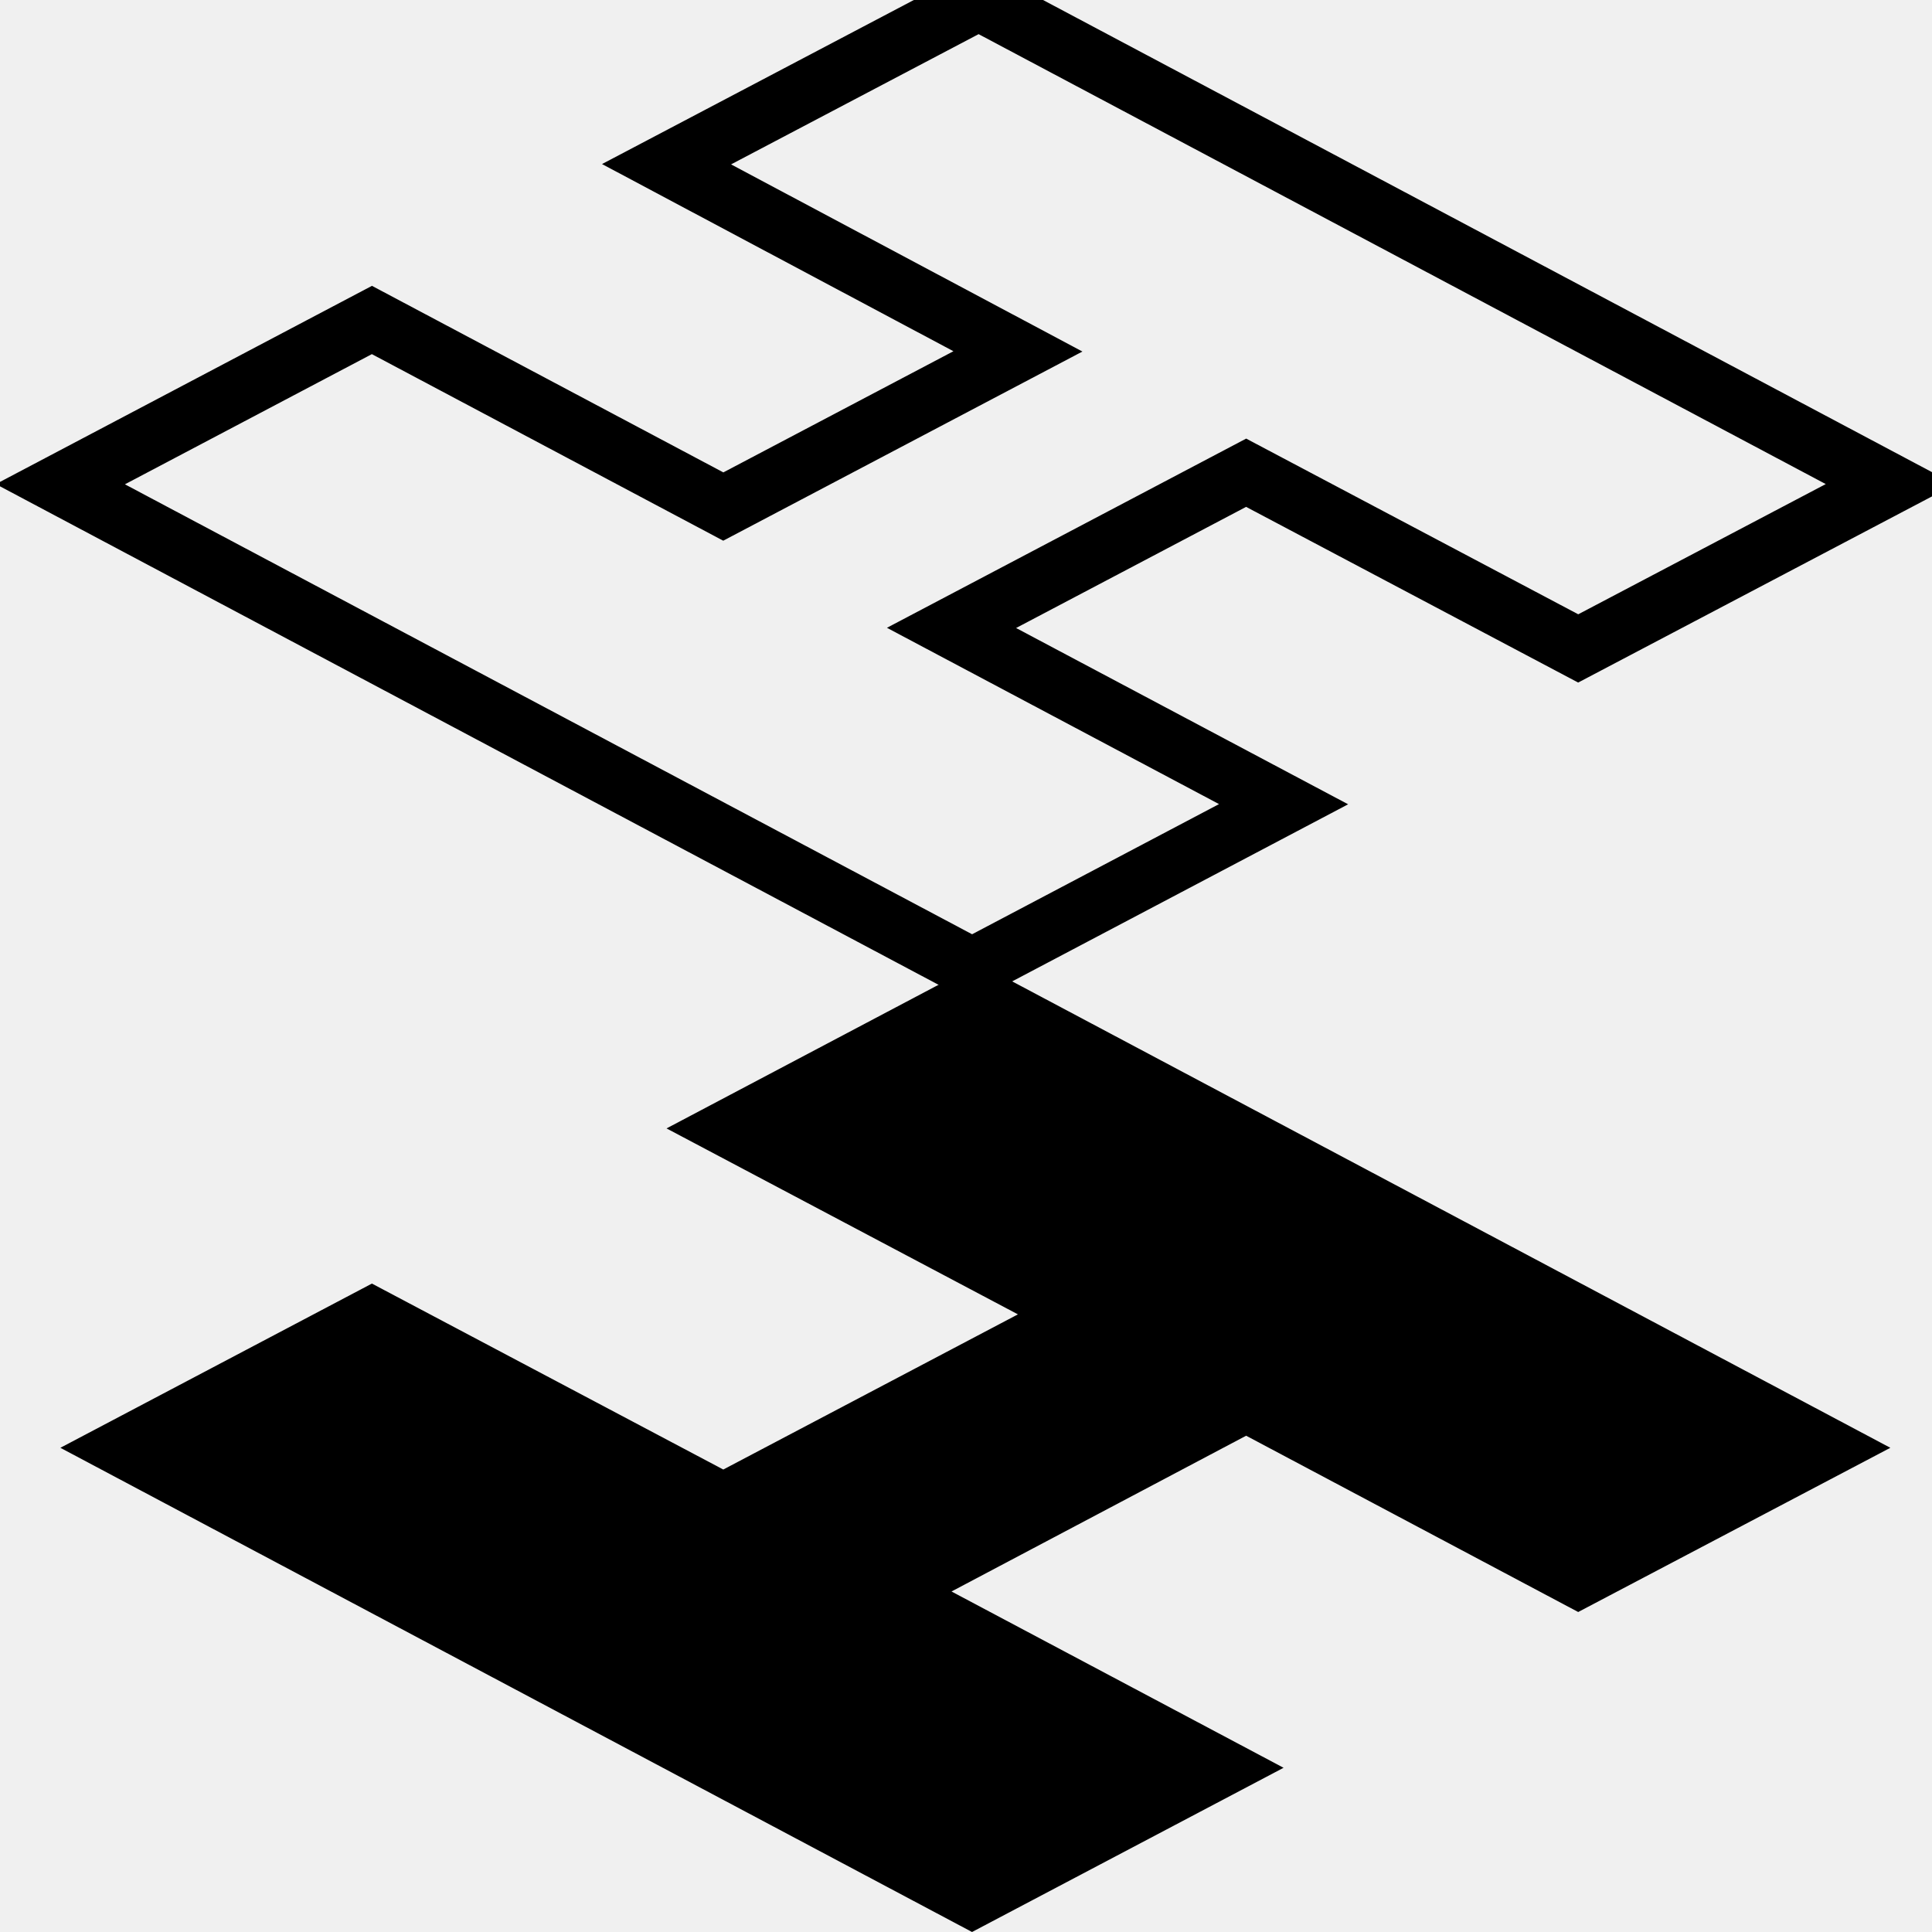
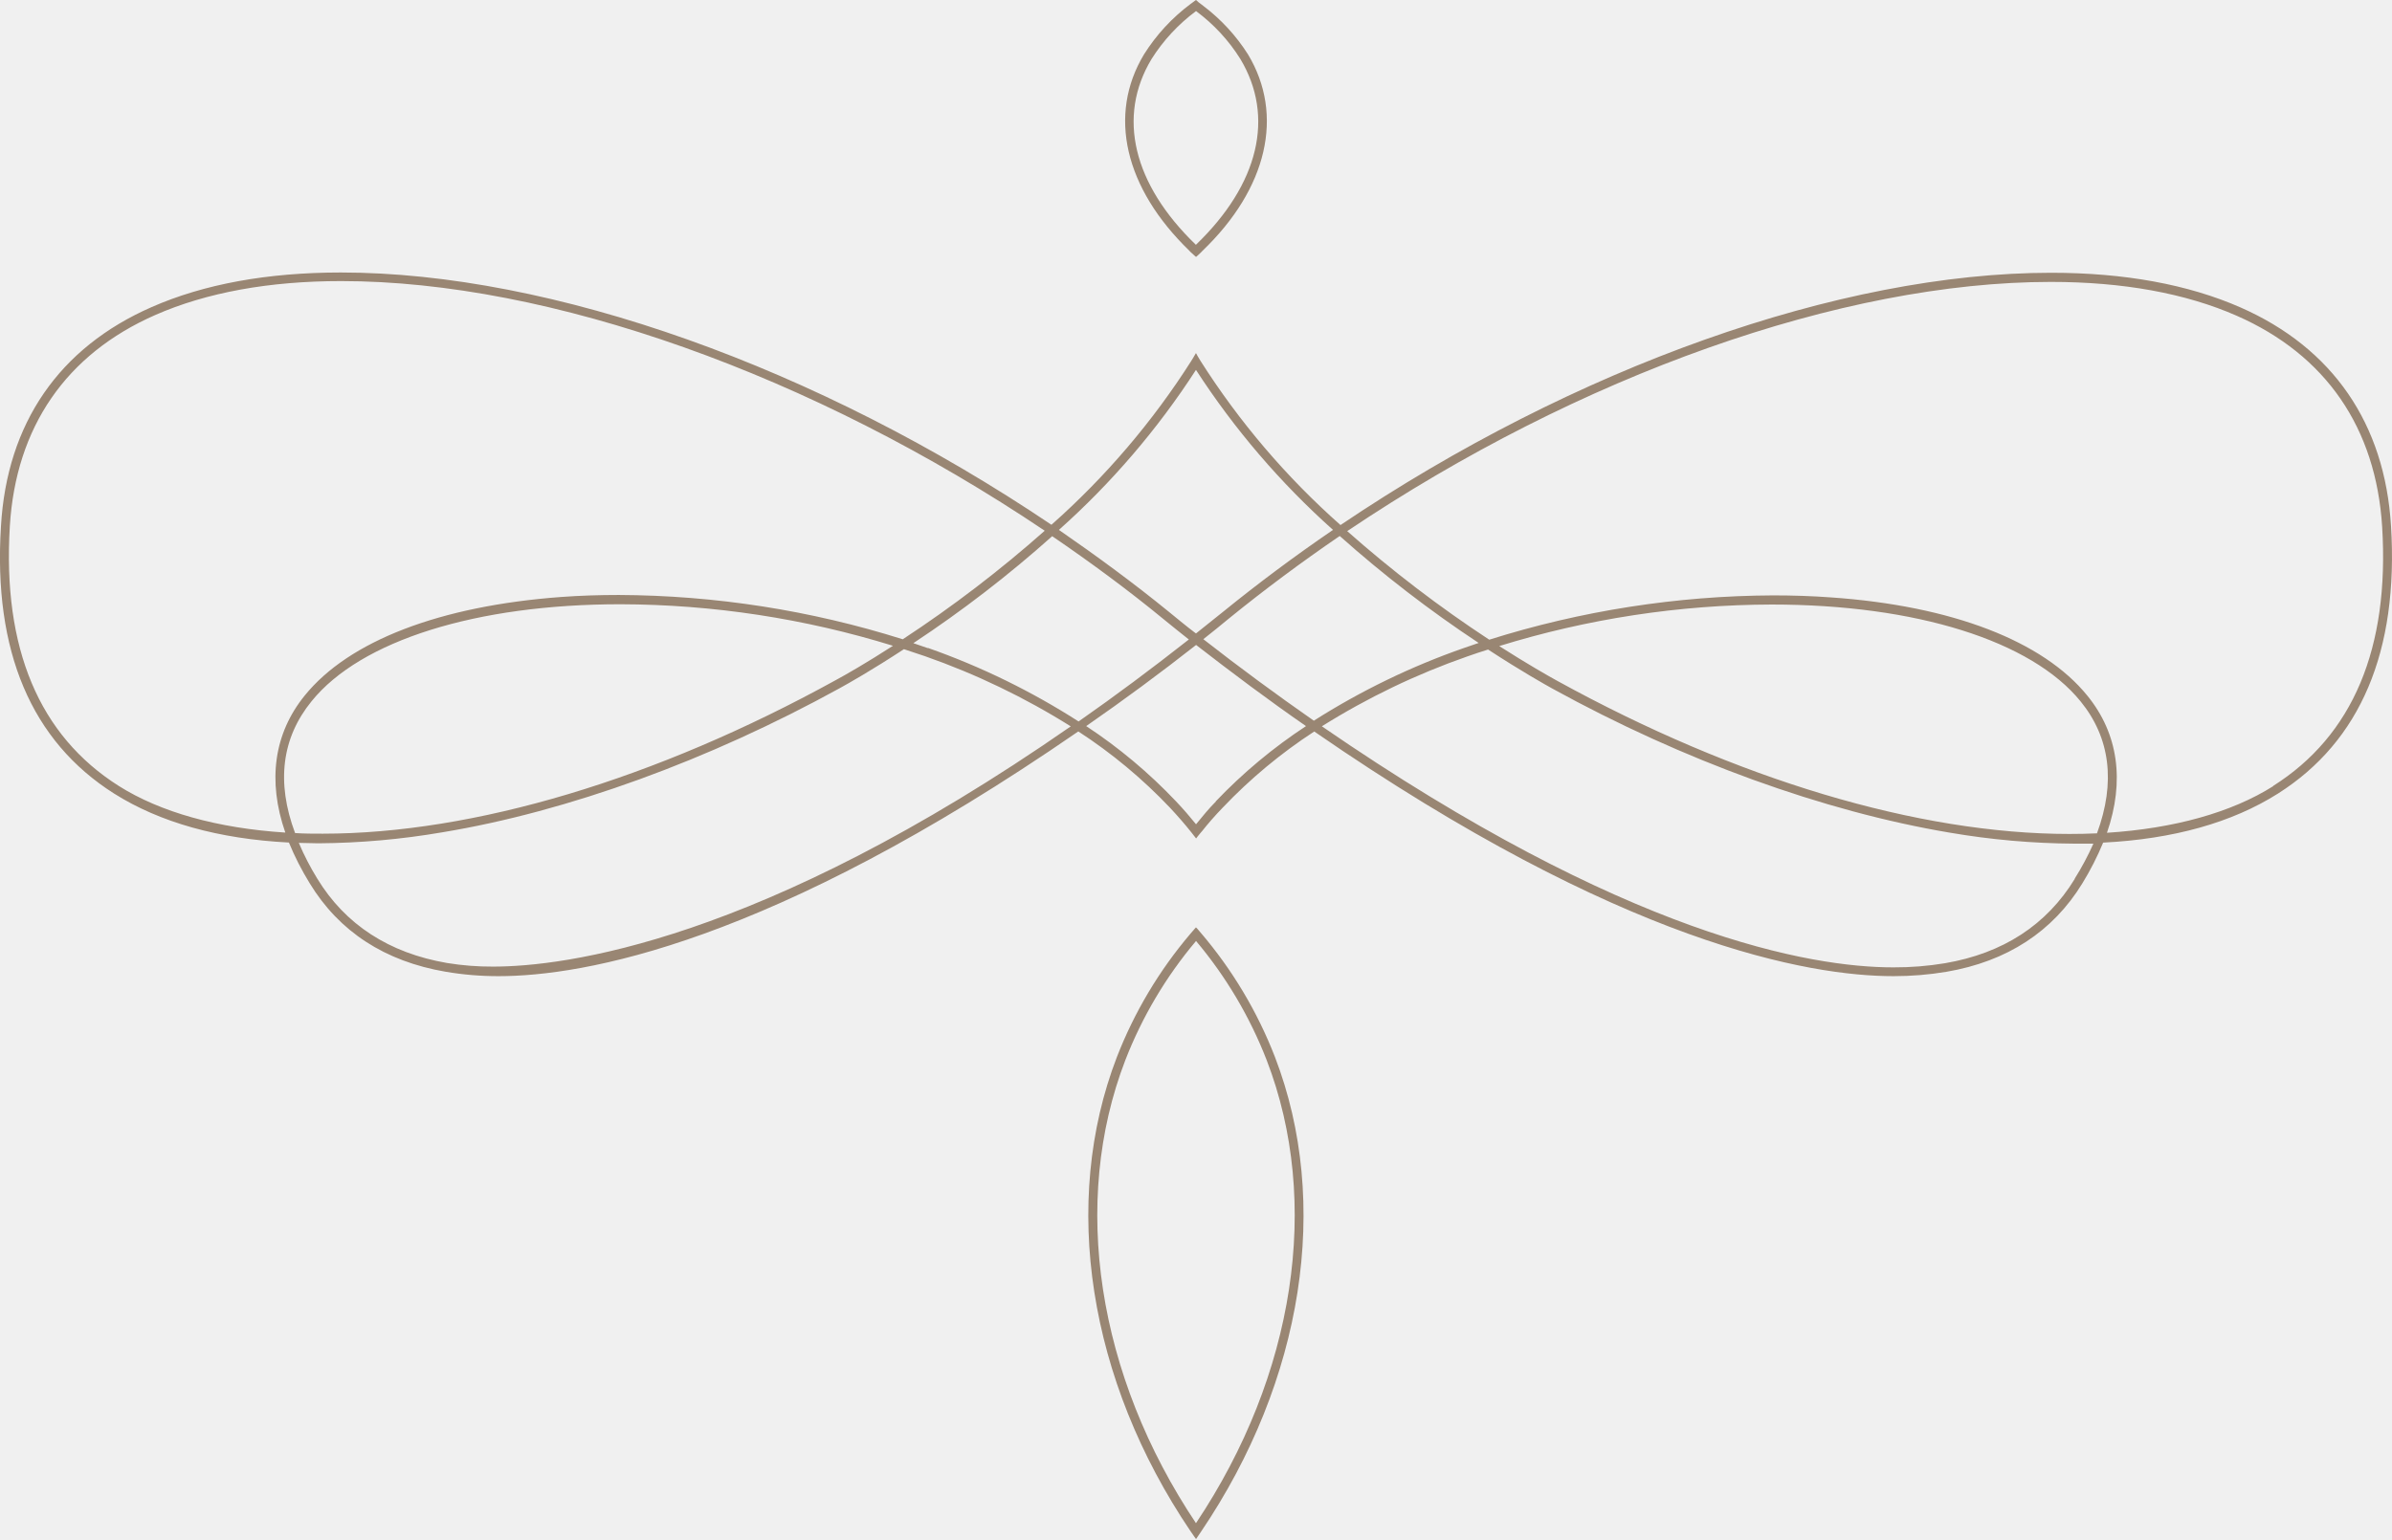
- <svg xmlns="http://www.w3.org/2000/svg" width="32" height="32" fill="none">
-   <style>
-     .stroke {
-       stroke: #000;
-     }
-     .fill {
-       fill: #000;
-     }
-     @media (prefers-color-scheme: dark) {
-       .stroke {
-         stroke: #fff;
-       }
-       .fill {
-         fill: #fff;
-       }
-     }
-   </style>
-   <path class="stroke" fill-rule="evenodd" d="M16.1 16.04 1 8.02 6.16 5.3l5.82 3.09 4.88-2.57-5.82-3.1L16.21 0l15.1 8.02-5.17 2.72-5.5-2.91-4.88 2.57 5.5 2.92-5.16 2.72Z" />
-   <path class="fill" fill-rule="evenodd" d="M16.1 32 1 23.98l5.16-2.72 5.82 3.08 4.88-2.57-5.82-3.08 5.17-2.73 15.1 8.02-5.17 2.72-5.5-2.92-4.88 2.58 5.5 2.92L16.1 32Z" />
+ <svg xmlns="http://www.w3.org/2000/svg" viewBox="0 0 345.41 222.31">
+   <defs>
+     <style>.cls-1{fill:#998673;}</style>
+   </defs>
+   <g id="Ebene_2" data-name="Ebene 2">
+     <g id="Ebene_2-2" data-name="Ebene 2">
+       <path class="cls-1" d="M171.76,36.24l.23.23c.17.16.34.32.52.47l.2.17.2-.17.5-.47.09-.09.13-.14h0c9.39-9,11.85-19.64,6.58-28.39a26.72,26.72,0,0,0-6.45-7h0l-.31-.24-.37-.28L172.71,0l-.18.12-.44.33-.14.1a27,27,0,0,0-6.75,7.3c-5.27,8.74-2.81,19.33,6.57,28.39ZM166.29,8.52a25.7,25.7,0,0,1,6.42-6.92,25.29,25.29,0,0,1,6.4,6.92c5,8.33,2.68,18.09-6.42,26.84C163.61,26.61,161.27,16.84,166.29,8.52Z" />
+       <path class="cls-1" d="M345.27,76c-.9-14.82-8.42-25.74-21.75-31.6-7.54-3.31-16.74-5-27.33-5-30.43,0-68.78,13.62-102.62,36.44a111.6,111.6,0,0,1-20.22-23.72l-.39-.65L172.7,51l-.26.44-.08.14-.31.51A111.8,111.8,0,0,1,151.83,75.8C118,53,79.65,39.36,49.21,39.36c-10.59,0-19.78,1.68-27.32,5C8.56,50.2,1,61.13.14,76-1,94.05,4.53,107.06,16.47,114.62c6.61,4.18,15.11,6.56,25.25,7.08a40.77,40.77,0,0,0,3,5.88c4.26,7,10.86,11.28,19.62,12.78A44.88,44.88,0,0,0,72,141c12.15,0,39.16-4.6,83.71-35.35a73.2,73.2,0,0,1,13.22,11c1.11,1.19,2.17,2.4,3.12,3.6l.67.86.24-.31.44-.54.16-.18h0c.88-1.11,1.85-2.23,3-3.42a73.9,73.9,0,0,1,13.22-11C234.27,136.39,261.28,141,273.43,141h0a46.14,46.14,0,0,0,7.64-.63c8.76-1.5,15.36-5.8,19.63-12.78a41.77,41.77,0,0,0,3-5.88c10.13-.51,18.62-2.89,25.24-7.08C340.88,107.06,346.37,94.05,345.27,76ZM172.7,53.43a114.29,114.29,0,0,0,19.79,23.11c-5.55,3.79-10.88,7.77-15.85,11.81-1.32,1.07-2.64,2.12-3.94,3.15-1.33-1-2.65-2.1-3.94-3.15-5-4.08-10.34-8-15.85-11.81A113.63,113.63,0,0,0,172.7,53.43ZM17.16,113.53C5.64,106.24.35,93.63,1.42,76c.87-14.31,8.13-24.85,21-30.5,7.4-3.25,16.44-4.9,26.85-4.9,30.08,0,68,13.47,101.59,36.06a178.59,178.59,0,0,1-20.5,15.68,138.27,138.27,0,0,0-41-6.4c-2.83,0-5.63.09-8.33.29C63.56,87.52,50.39,92.56,44,100.47c-4.44,5.47-5.4,12.3-2.8,19.79C31.46,119.64,23.16,117.32,17.16,113.53ZM45,101.28c7.1-8.77,23.78-14,44.6-14a134.45,134.45,0,0,1,39.35,6c-3.88,2.5-6.87,4.21-8.34,5-25.93,14.28-52.2,22.14-74,22.14-1.36,0-2.71,0-4-.09C39.87,113,40.68,106.58,45,101.28Zm26.2,38.34a39.94,39.94,0,0,1-6.64-.52c-8.38-1.44-14.69-5.54-18.74-12.18a38.81,38.81,0,0,1-2.67-5.17c.93,0,1.87.06,2.82.06a110,110,0,0,0,17.91-1.59c18.15-3,38.52-10.43,57.35-20.8,1.28-.7,4.72-2.65,9.3-5.65,1,.33,2,.67,3,1a104.6,104.6,0,0,1,21.09,10.15C109.59,136.23,81.29,139.62,71.19,139.62Zm62.78-46c-.69-.25-1.39-.48-2.09-.72a174,174,0,0,0,20.05-15.45c5.57,3.8,11,7.81,16,11.92,1.22,1,2.47,2,3.73,3-5.3,4.17-10.65,8.16-15.92,11.84A104.42,104.42,0,0,0,134,93.59Zm41.59,22.16c-1,1-1.94,2.15-2.86,3.28-.88-1.09-1.83-2.19-2.86-3.28a73.69,73.69,0,0,0-13-10.9c5.46-3.79,10.78-7.72,15.87-11.72,5.16,4,10.49,8,15.87,11.72A74.62,74.62,0,0,0,175.56,115.75Zm-1.82-23.44q1.89-1.49,3.71-3c5.09-4.14,10.48-8.15,16-11.92a176.09,176.09,0,0,0,20.06,15.45c-.71.24-1.41.47-2.1.72a104.54,104.54,0,0,0-21.7,10.51C184.3,100.32,178.92,96.36,173.74,92.31Zm125.85,34.61c-4.06,6.65-10.36,10.75-18.73,12.18a44.3,44.3,0,0,1-7.46.6c-11.94,0-38.53-4.53-82.53-34.82a103.84,103.84,0,0,1,21-10.09c1-.35,2-.69,3-1,4.82,3.15,8.34,5.12,9.3,5.65,18.83,10.37,39.2,17.75,57.36,20.8a110.38,110.38,0,0,0,18,1.59c.93,0,1.84,0,2.75,0A40.28,40.28,0,0,1,299.59,126.92Zm3.23-6.58c-1.31.06-2.66.09-4,.09-21.8,0-48.07-7.86-74-22.14-1.15-.63-4.22-2.37-8.34-5a134.38,134.38,0,0,1,39.34-6c20.83,0,37.51,5.23,44.62,14C304.72,106.57,305.52,113,302.82,120.34Zm25.42-6.81c-6,3.79-14.3,6.11-24,6.73,2.59-7.49,1.63-14.32-2.82-19.79-6.4-7.91-19.56-13-37.06-14.21-2.7-.2-5.5-.29-8.32-.29a138.38,138.38,0,0,0-41,6.4,180,180,0,0,1-20.51-15.68c33.57-22.58,71.52-36,101.6-36,10.42,0,19.45,1.64,26.85,4.89,12.86,5.65,20.11,16.19,21,30.5C345.06,93.63,339.77,106.24,328.24,113.53Z" />
+       <path class="cls-1" d="M173.39,134.73l-.46-.54-.23-.24-.22.25c-.14.15-.27.3-.46.53h0l-.17.2h0a62.31,62.31,0,0,0-10.56,17.73c-8.12,21.06-4.14,46.66,10.63,68.52h0l.12.17c.13.21.27.41.42.61l.25.35.3-.44.35-.52.06-.09c14.81-21.87,18.8-47.51,10.68-68.6A62.25,62.25,0,0,0,173.39,134.73Zm-.68,85.3c-14.3-21.4-18.12-46.37-10.21-66.9a60.89,60.89,0,0,1,10.21-17.21,61,61,0,0,1,10.2,17.21C190.82,173.64,187,198.61,172.71,220Z" />
+     </g>
+   </g>
</svg>
